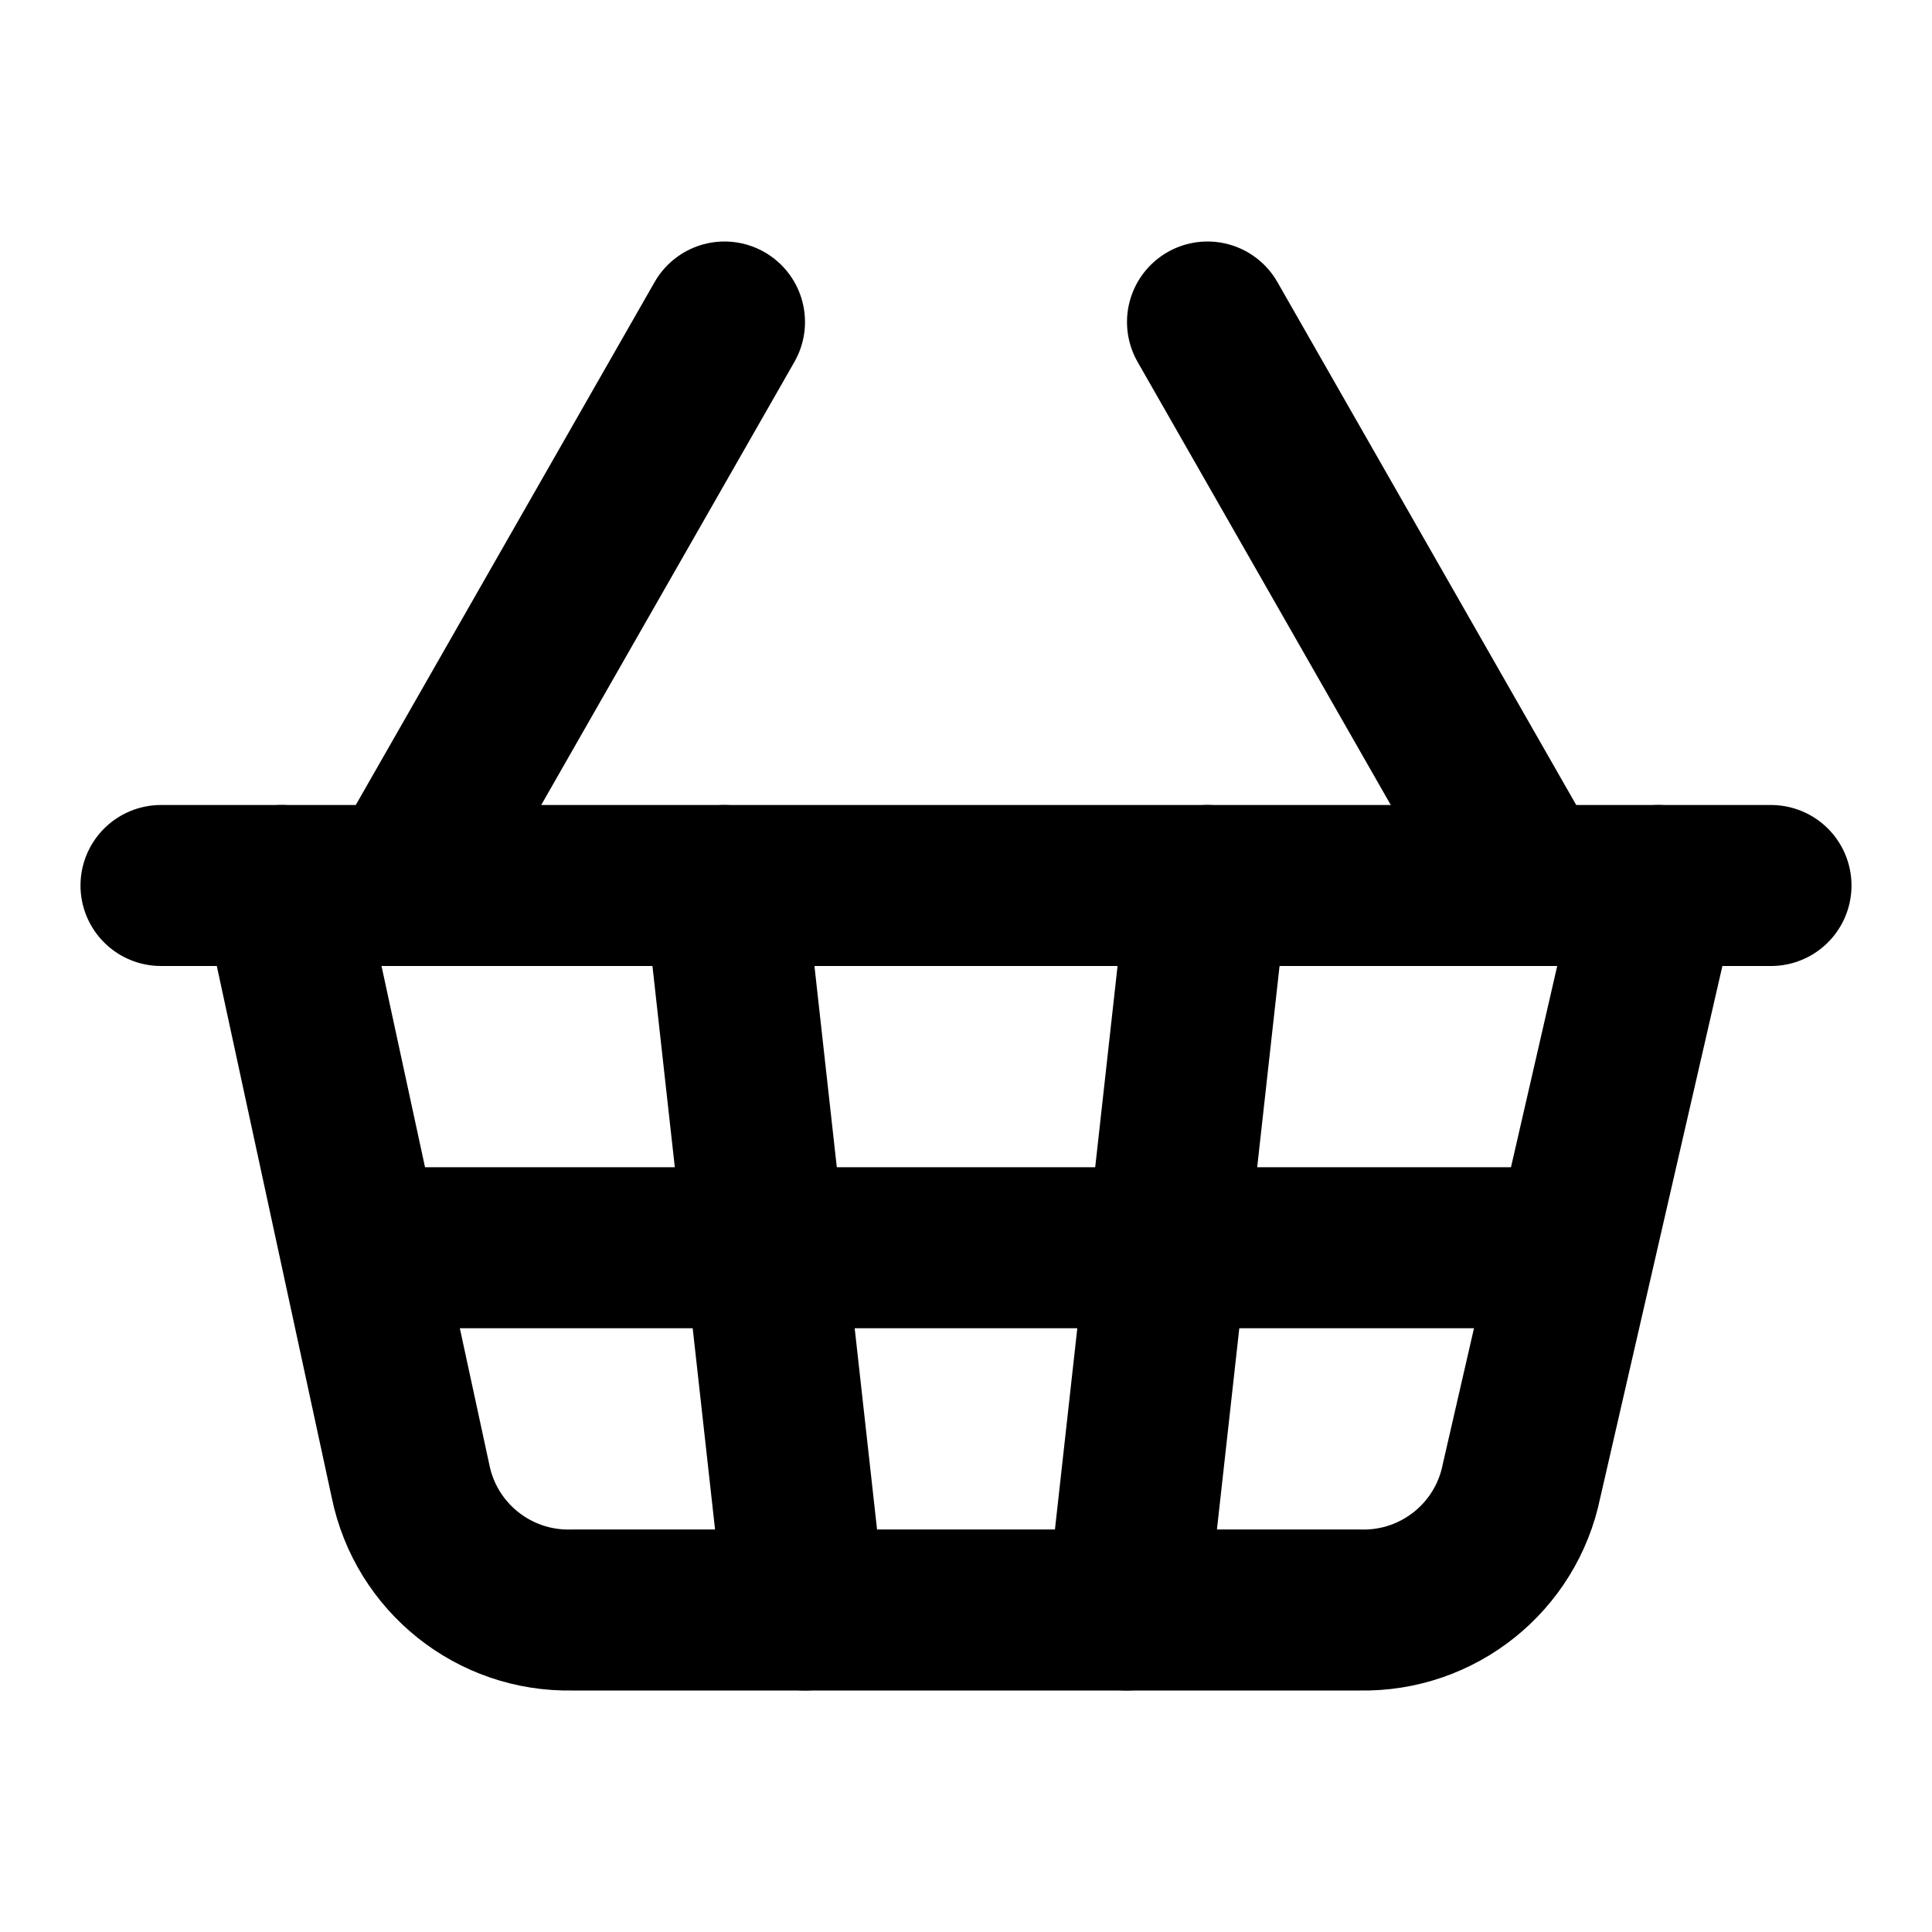
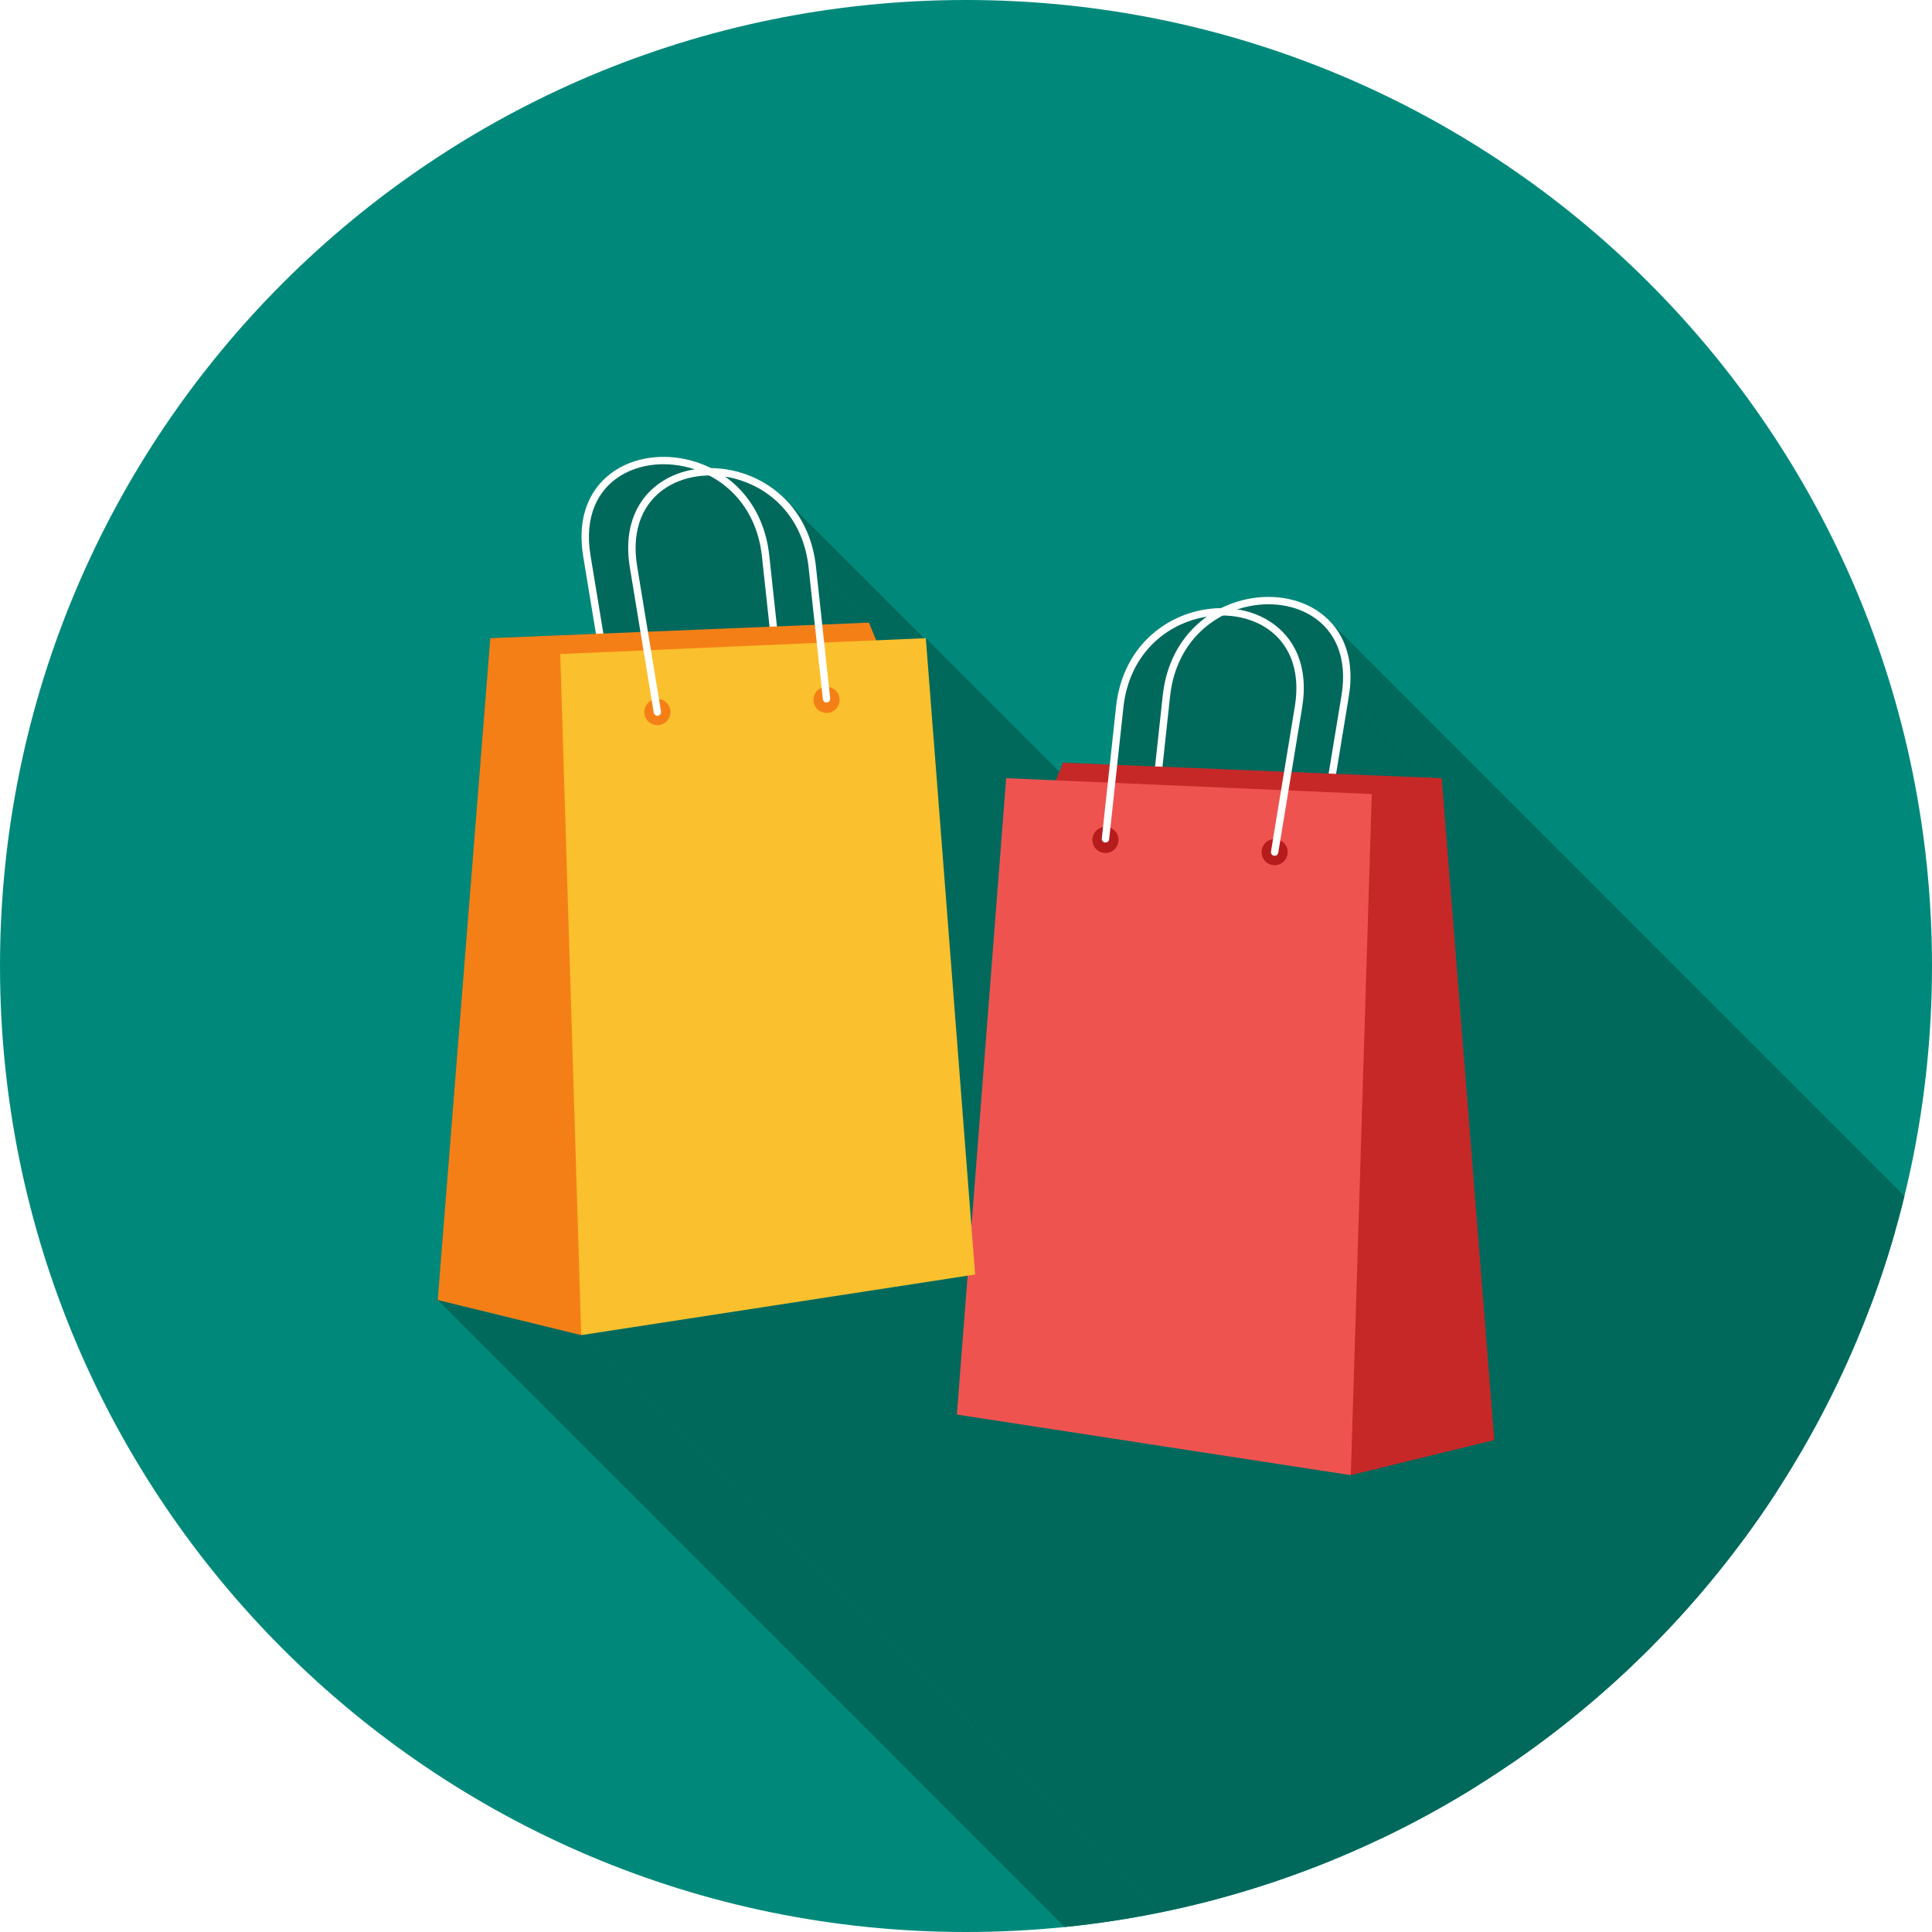
- <svg xmlns="http://www.w3.org/2000/svg" width="16" height="16" viewBox="0 0 24 24" fill="none" stroke="#000000" stroke-width="2" stroke-linecap="round" stroke-linejoin="round" class="lucide lucide-shopping-basket-icon lucide-shopping-basket">
-   <path d="m15 11-1 9" />
-   <path d="m19 11-4-7" />
-   <path d="M2 11h20" />
-   <path d="m3.5 11 1.6 7.4a2 2 0 0 0 2 1.6h9.8a2 2 0 0 0 2-1.6l1.7-7.4" />
-   <path d="M4.5 15.5h15" />
-   <path d="m5 11 4-7" />
-   <path d="m9 11 1 9" />
+ <svg xmlns="http://www.w3.org/2000/svg" xml:space="preserve" width="2048px" height="2048px" style="shape-rendering:geometricPrecision; text-rendering:geometricPrecision; image-rendering:optimizeQuality; fill-rule:evenodd; clip-rule:evenodd" viewBox="0 0 2048 2048">
+   <defs>
+     <style type="text/css">
+    
+     .str0 {stroke:#212121;stroke-width:1}
+     .fil2 {fill:none}
+     .fil1 {fill:#00695C}
+     .fil0 {fill:#00897B}
+     .fil6 {fill:#B71C1C}
+     .fil4 {fill:#C62828}
+     .fil5 {fill:#EF5350}
+     .fil7 {fill:#F57F17}
+     .fil8 {fill:#FBC02D}
+     .fil3 {fill:#FFFFFE;fill-rule:nonzero}
+    
+   </style>
+     <clipPath id="id0">
+       <path d="M1024 0c565.539,0 1024,458.461 1024,1024 0,565.539 -458.461,1024 -1024,1024 -565.539,0 -1024,-458.461 -1024,-1024 0,-565.539 458.461,-1024 1024,-1024z" />
+     </clipPath>
+   </defs>
+   <g id="Layer_x0020_1">
+     <path class="fil0" d="M1024 0c565.539,0 1024,458.461 1024,1024 0,565.539 -458.461,1024 -1024,1024 -565.539,0 -1024,-458.461 -1024,-1024 0,-565.539 458.461,-1024 1024,-1024z" />
+     <g style="clip-path:url(#id0)">
+       <g id="_341210680">
+         <g>
+           <polygon id="_3329008801" class="fil1" points="864.93,600.676 2000.81,1736.56 2007.45,1797.93 871.573,662.052 " />
+           <polygon id="_332900856" class="fil1" points="835.299,532.287 1971.18,1668.17 1973.86,1671.21 1976.44,1674.37 1978.93,1677.65 1981.31,1681.06 1983.58,1684.59 1985.74,1688.24 1987.78,1692.02 1989.71,1695.92 1991.5,1699.94 1993.17,1704.09 1994.7,1708.35 1996.09,1712.75 1997.34,1717.26 1998.44,1721.9 1999.39,1726.66 2000.18,1731.55 2000.81,1736.56 864.93,600.676 864.299,595.667 863.507,590.781 862.559,586.019 861.458,581.38 860.209,576.864 858.817,572.472 857.286,568.203 855.621,564.057 853.825,560.035 851.904,556.135 849.86,552.359 847.7,548.706 845.428,545.176 843.047,541.77 840.562,538.485 837.977,535.324 " />
+           <polygon id="_332902008" class="fil1" points="1412.48,661.55 2548.36,1797.43 2550.21,1799.68 2551.98,1802 2553.67,1804.41 2555.27,1806.91 2556.79,1809.48 2558.22,1812.14 2559.55,1814.88 2560.79,1817.71 2561.93,1820.62 2562.97,1823.61 2563.91,1826.68 2564.75,1829.84 2565.47,1833.08 2566.09,1836.4 2566.6,1839.8 2566.99,1843.29 2567.26,1846.86 2567.41,1850.51 2567.44,1854.25 2567.35,1858.07 2567.12,1861.97 2566.77,1865.95 2566.29,1870.01 2565.67,1874.16 1429.78,738.277 1430.4,734.13 1430.89,730.065 1431.24,726.083 1431.47,722.183 1431.56,718.366 1431.53,714.631 1431.38,710.978 1431.11,707.409 1430.72,703.921 1430.21,700.517 1429.59,697.195 1428.87,693.956 1428.03,690.799 1427.09,687.726 1426.05,684.735 1424.91,681.827 1423.67,679.002 1422.33,676.26 1420.91,673.601 1419.39,671.024 1417.79,668.532 1416.1,666.121 1414.33,663.794 " />
+           <polygon id="_332902152" class="fil1" points="1429.78,738.277 2565.67,1874.16 2552.17,1956.22 1416.29,820.338 " />
+           <polygon id="_332901768" class="fil1" points="921.107,660.021 2056.99,1795.9 2064.68,1814.64 928.802,678.759 " />
+           <polygon id="_332902080" class="fil1" points="981.398,676.477 2117.28,1812.36 2165.63,2436.21 1029.75,1300.33 " />
+           <polygon id="_332902728" class="fil1" points="1025.73,1352.25 2161.61,2488.13 1751.98,2551.15 616.102,1415.27 " />
+           <polygon id="_332903136" class="fil1" points="1431.9,1563.72 2567.78,2699.61 2150.2,2635.36 1014.32,1499.48 " />
+           <polygon id="_332902824" class="fil1" points="616.102,1415.27 1751.98,2551.15 1599.88,2513.93 463.999,1378.05 " />
+           <polygon id="_332902488" class="fil1" points="1528.26,824.929 2664.14,1960.81 2719.88,2662.38 1584,1526.5 " />
+           <polygon id="_332902560" class="fil1" points="1584,1526.5 2719.88,2662.38 2567.78,2699.61 1431.9,1563.72 " />
+         </g>
+         <path id="_341210536" class="fil1" d="M921.107 660.021l7.695 18.738 52.596 -2.282 48.355 623.849 36.848 -475.398 52.596 2.282 7.696 -18.739 49.533 2.031 6.644 -61.375c5.855,-54.09 39.939,-87.104 78.232,-99.235 10.866,-3.443 22.088,-5.197 33.108,-5.269 5.321,-2.65 10.805,-4.859 16.378,-6.625 14.521,-4.6 29.673,-6.185 44.137,-4.769 14.542,1.423 28.384,5.884 40.199,13.367 25.863,16.382 42.01,47.007 34.662,91.681l-13.498 82.061 111.973 4.591 55.74 701.573 -152.104 37.221 -417.58 -64.243 11.412 -147.228 -409.626 63.02 -152.104 -37.222 55.74 -701.573 111.973 -4.591 -13.498 -82.061c-7.348,-44.675 8.799,-75.299 34.662,-91.68 11.815,-7.482 25.658,-11.944 40.2,-13.368 14.463,-1.416 29.615,0.169 44.137,4.769 5.572,1.766 11.056,3.973 16.377,6.625 11.021,0.072 22.241,1.826 33.109,5.269 38.291,12.132 72.376,45.145 78.232,99.235l6.643 61.376 49.534 -2.031z" />
+       </g>
+     </g>
+     <path class="fil2" d="M1024 0c565.539,0 1024,458.461 1024,1024 0,565.539 -458.461,1024 -1024,1024 -565.539,0 -1024,-458.461 -1024,-1024 0,-565.539 458.461,-1024 1024,-1024z" />
+     <path class="fil3" d="M1217.44 876.907c-0.228,2.148 1.329,4.077 3.477,4.305 2.148,0.228 4.078,-1.329 4.306,-3.477l15.118 -139.671c5.467,-50.509 37.186,-81.3 72.808,-92.587 13.547,-4.292 27.638,-5.777 41.042,-4.465 13.328,1.305 25.989,5.378 36.767,12.204 23.342,14.783 37.863,42.733 31.108,83.804l-25.286 153.734c-0.346,2.132 1.101,4.143 3.233,4.489 2.132,0.347 4.143,-1.101 4.489,-3.233l25.286 -153.734c7.348,-44.674 -8.799,-75.299 -34.662,-91.681 -11.813,-7.481 -25.657,-11.943 -40.199,-13.367 -14.464,-1.416 -29.616,0.169 -44.137,4.769 -38.292,12.132 -72.377,45.145 -78.233,99.236l-15.118 139.671z" />
+     <polyline class="fil2 str0" points="1470.69,844.403 1496.14,1499.48 1431.9,1563.72 " />
+     <line class="fil2 str0" x1="1496.14" y1="1499.48" x2="1584" y2="1526.5" />
+     <polygon class="fil4" points="1431.9,1563.72 1119.2,827.21 1126.89,808.472 1528.26,824.929 1584,1526.5 " />
+     <polygon class="fil5" points="1066.6,824.929 1454.13,841.731 1431.9,1563.72 1014.32,1499.48 " />
+     <circle class="fil6" cx="1351.15" cy="903.276" r="13.864" />
+     <circle class="fil6" cx="1171.84" cy="890.337" r="13.864" />
+     <path class="fil3" d="M1167.95 888.8c-0.228,2.148 1.329,4.077 3.477,4.305 2.148,0.228 4.077,-1.329 4.305,-3.477l15.119 -139.673c5.466,-50.508 37.185,-81.3 72.807,-92.587 13.547,-4.291 27.639,-5.776 41.043,-4.463 13.328,1.304 25.989,5.378 36.767,12.203 23.341,14.784 37.863,42.735 31.108,83.805l-25.286 153.735c-0.347,2.132 1.1,4.142 3.233,4.489 2.132,0.346 4.142,-1.101 4.488,-3.233l25.287 -153.735c7.348,-44.675 -8.8,-75.3 -34.663,-91.681 -11.813,-7.482 -25.657,-11.943 -40.198,-13.368 -14.464,-1.416 -29.617,0.17 -44.138,4.77 -38.291,12.132 -72.377,45.145 -78.232,99.235l-15.118 139.673z" />
+     <path class="fil3" d="M830.562 728.455c0.228,2.148 -1.329,4.077 -3.477,4.305 -2.148,0.228 -4.077,-1.329 -4.305,-3.477l-15.119 -139.671c-5.466,-50.509 -37.185,-81.3 -72.808,-92.587 -13.546,-4.292 -27.638,-5.776 -41.042,-4.465 -13.328,1.305 -25.989,5.379 -36.767,12.204 -23.341,14.783 -37.863,42.735 -31.108,83.805l25.286 153.734c0.347,2.132 -1.101,4.142 -3.233,4.488 -2.132,0.347 -4.142,-1.101 -4.489,-3.233l-25.286 -153.734c-7.348,-44.674 8.799,-75.299 34.663,-91.681 11.813,-7.481 25.657,-11.942 40.198,-13.367 14.464,-1.416 29.616,0.169 44.138,4.769 38.291,12.132 72.377,45.145 78.232,99.236l15.118 139.671z" />
+     <polyline class="fil2 str0" points="577.311,695.951 551.86,1351.03 616.102,1415.27 " />
+     <line class="fil2 str0" x1="551.86" y1="1351.03" x2="463.999" y2="1378.05" />
+     <polygon class="fil7" points="616.102,1415.27 928.802,678.759 921.106,660.021 519.739,676.478 463.999,1378.05 " />
+     <polygon class="fil8" points="981.399,676.478 593.866,693.279 616.102,1415.27 1033.68,1351.03 " />
+     <circle class="fil7" cx="696.847" cy="754.825" r="13.864" />
+     <circle class="fil7" cx="876.156" cy="741.885" r="13.864" />
+     <path class="fil3" d="M880.048 740.349c0.228,2.148 -1.329,4.078 -3.477,4.306 -2.15,0.228 -4.078,-1.329 -4.306,-3.478l-15.118 -139.671c-5.467,-50.509 -37.186,-81.301 -72.808,-92.587 -13.547,-4.292 -27.638,-5.777 -41.042,-4.465 -13.328,1.305 -25.989,5.378 -36.767,12.203 -23.342,14.784 -37.863,42.735 -31.108,83.805l25.286 153.735c0.346,2.132 -1.101,4.142 -3.233,4.489 -2.132,0.346 -4.143,-1.101 -4.489,-3.233l-25.286 -153.735c-7.348,-44.675 8.799,-75.299 34.662,-91.681 11.813,-7.482 25.657,-11.943 40.199,-13.368 14.464,-1.415 29.616,0.17 44.137,4.77 38.292,12.132 72.377,45.145 78.232,99.235l15.119 139.673z" />
+   </g>
</svg>
